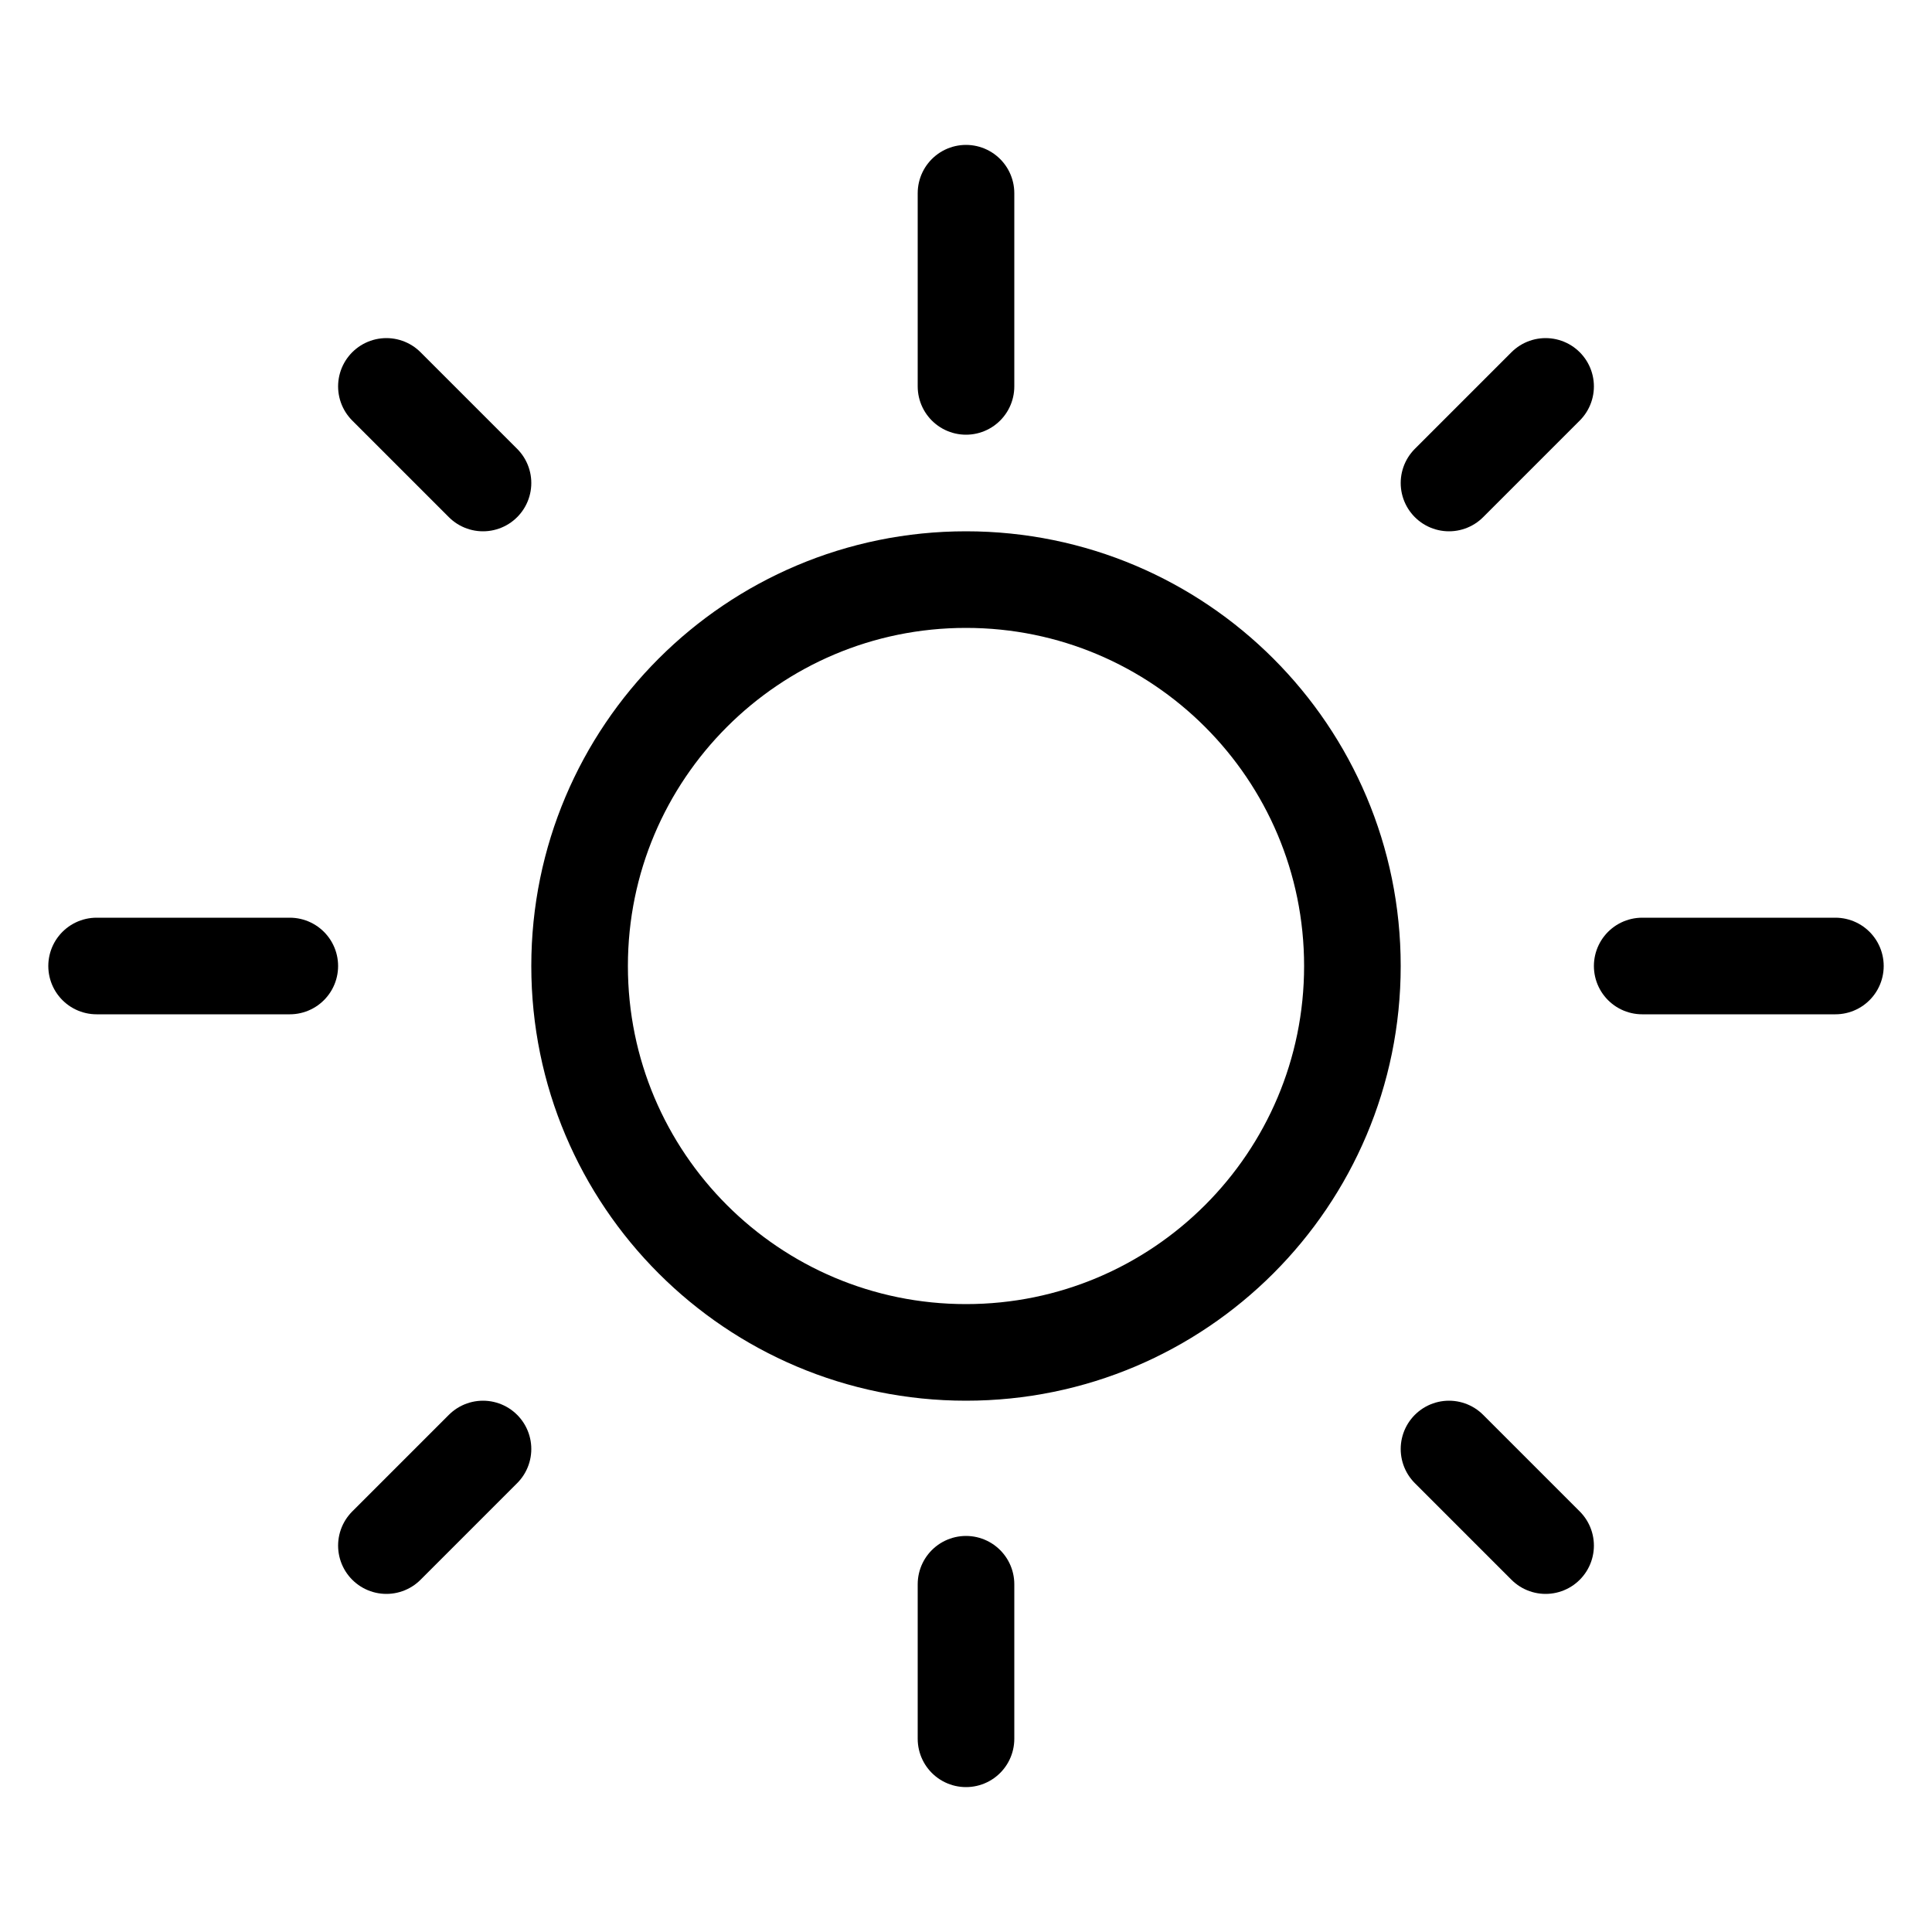
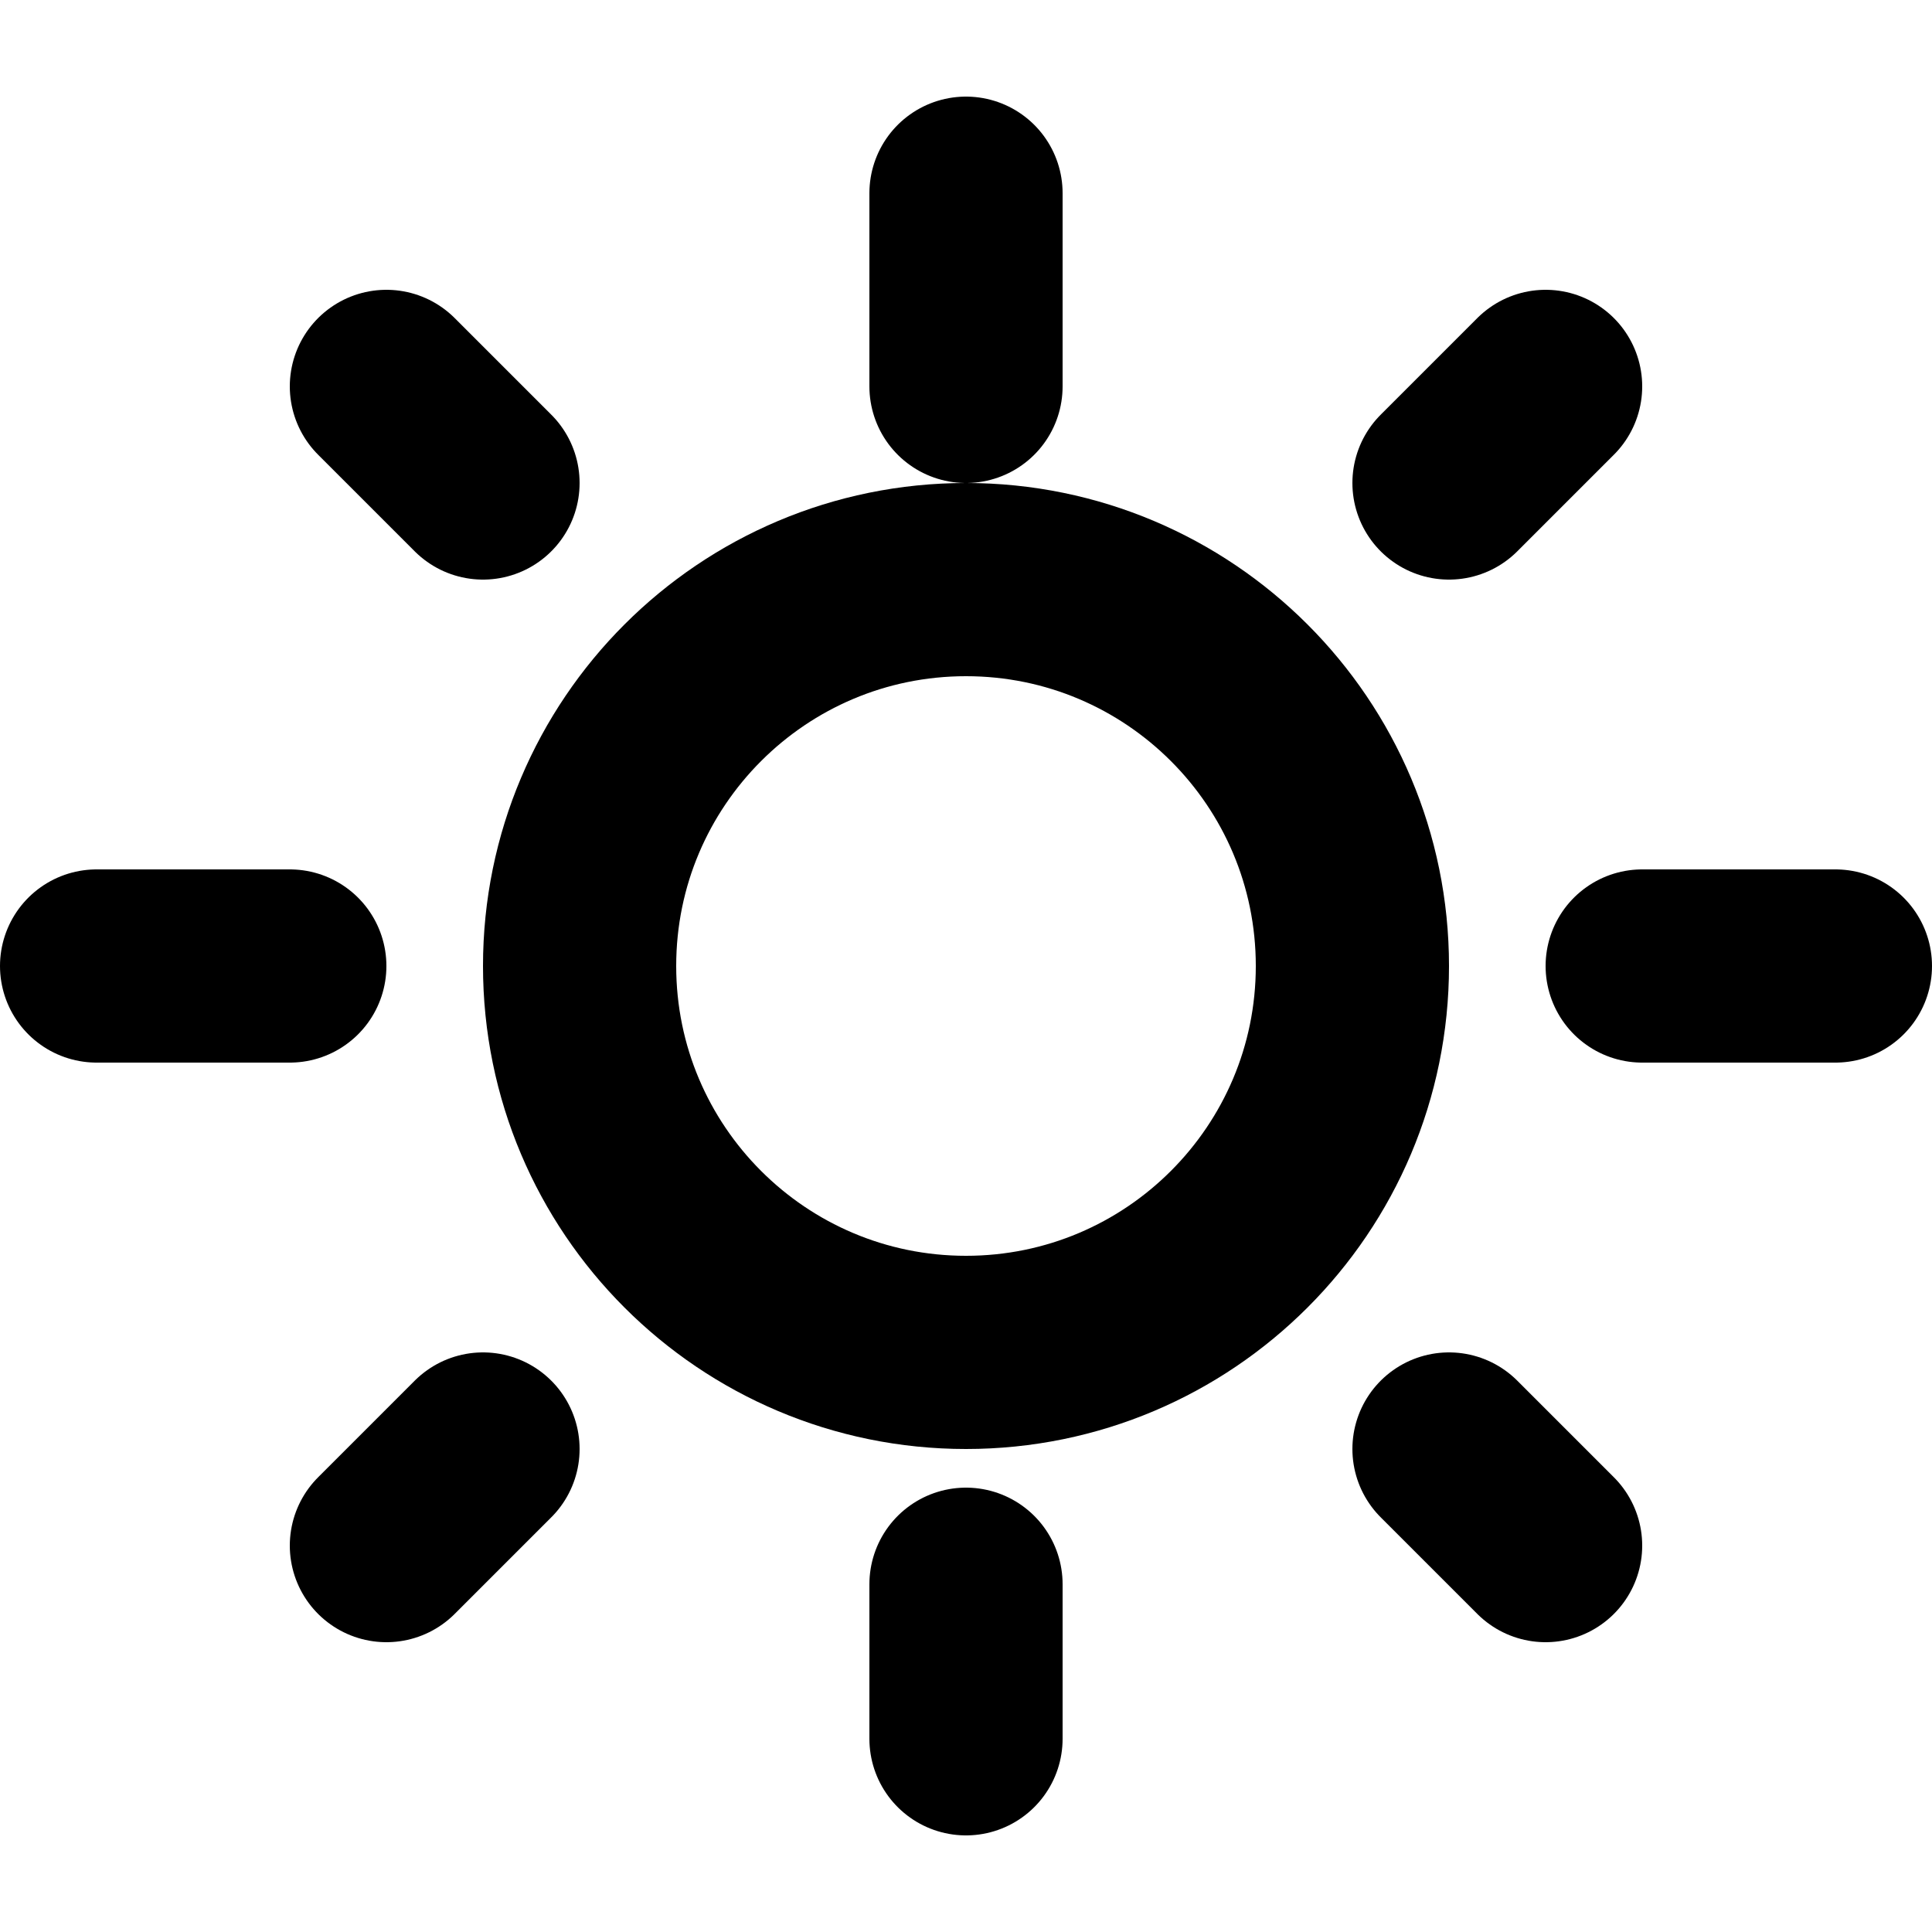
- <svg xmlns="http://www.w3.org/2000/svg" viewBox="0 0 100 100" width="100" height="100" fill="transparent" stroke="currentColor" stroke-width="5" stroke-linecap="round" stroke-linejoin="round">
+ <svg xmlns="http://www.w3.org/2000/svg" viewBox="0 0 100 100" width="100" height="100" fill="transparent" stroke="currentColor" stroke-width="10" stroke-linecap="round" stroke-linejoin="round">
  <circle cx="50" cy="50" r="20" />
  <path d="             M 50 10             V 20             M 75 25             L 80 20             M 85 50             H 95             M 75 75             L 80 80             M 50 82             V 90             M 25 75             L 20 80             M 5 50             H 15             M 25 25             L 20 20             " />
</svg>
